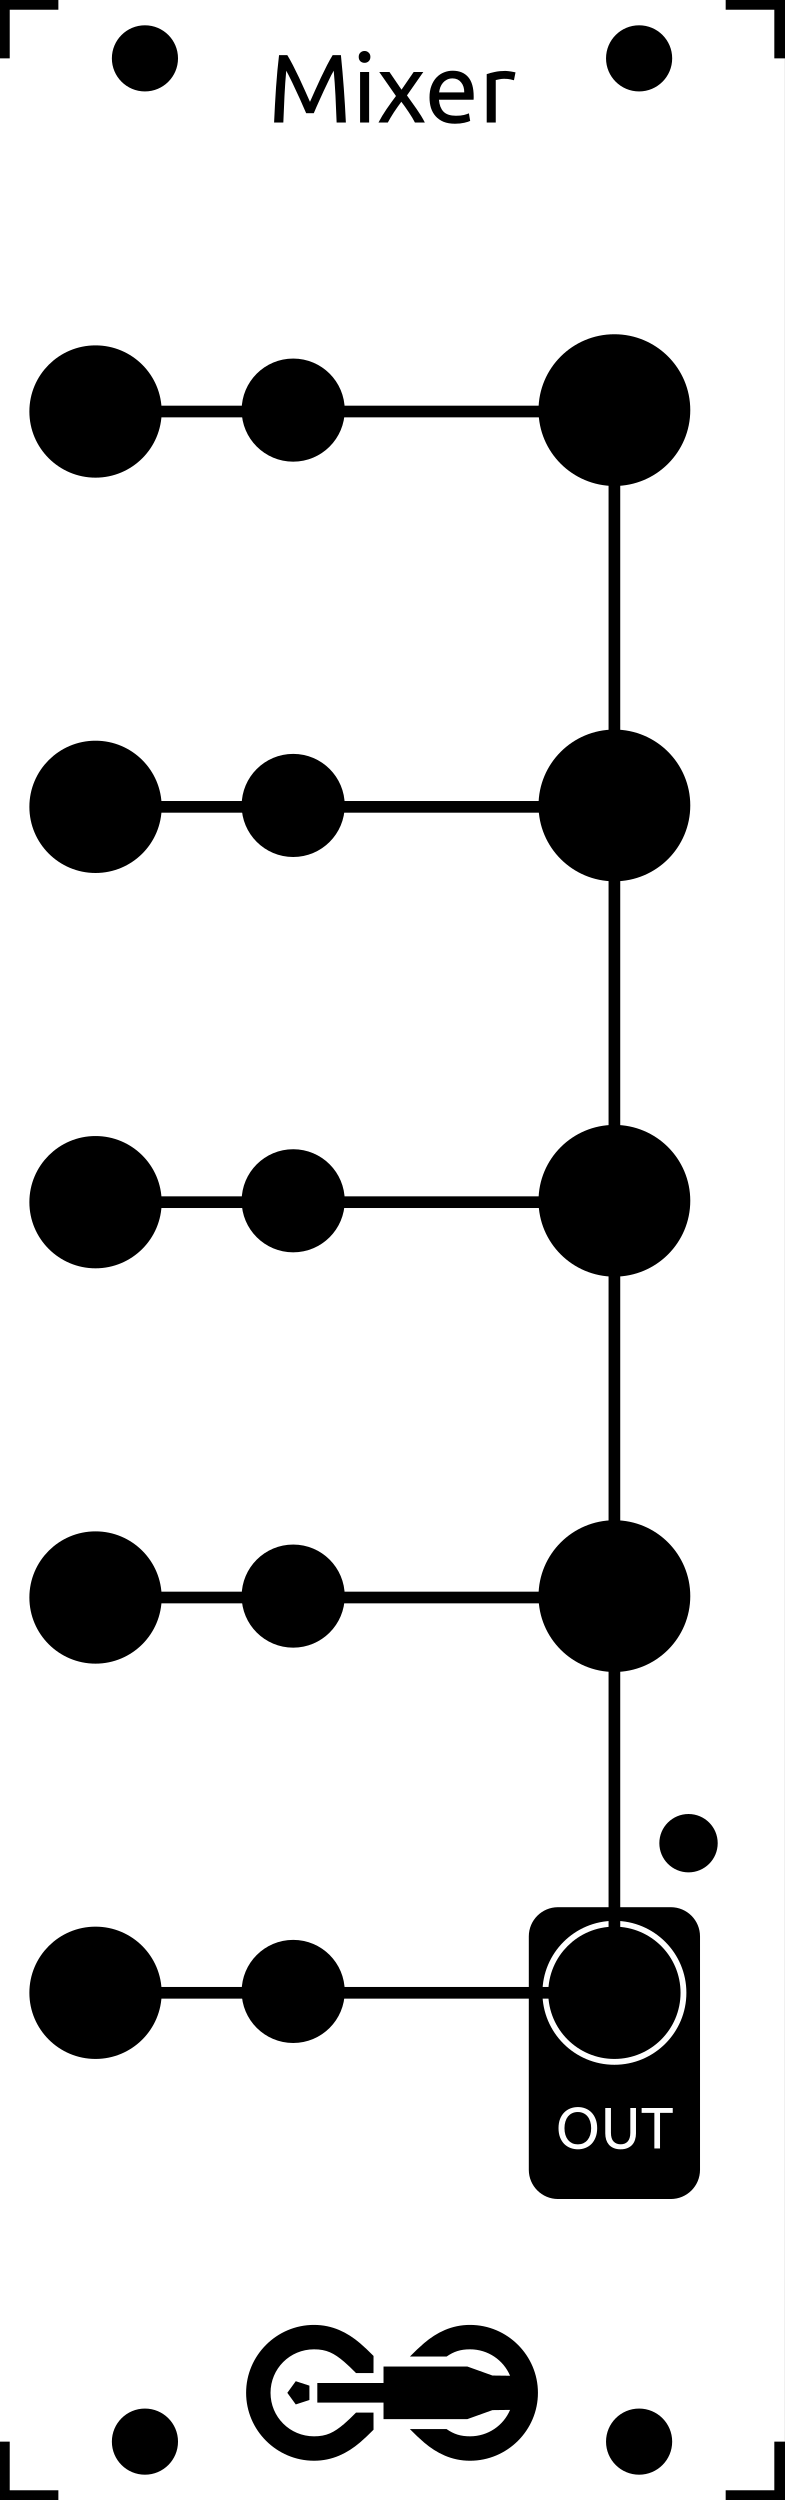
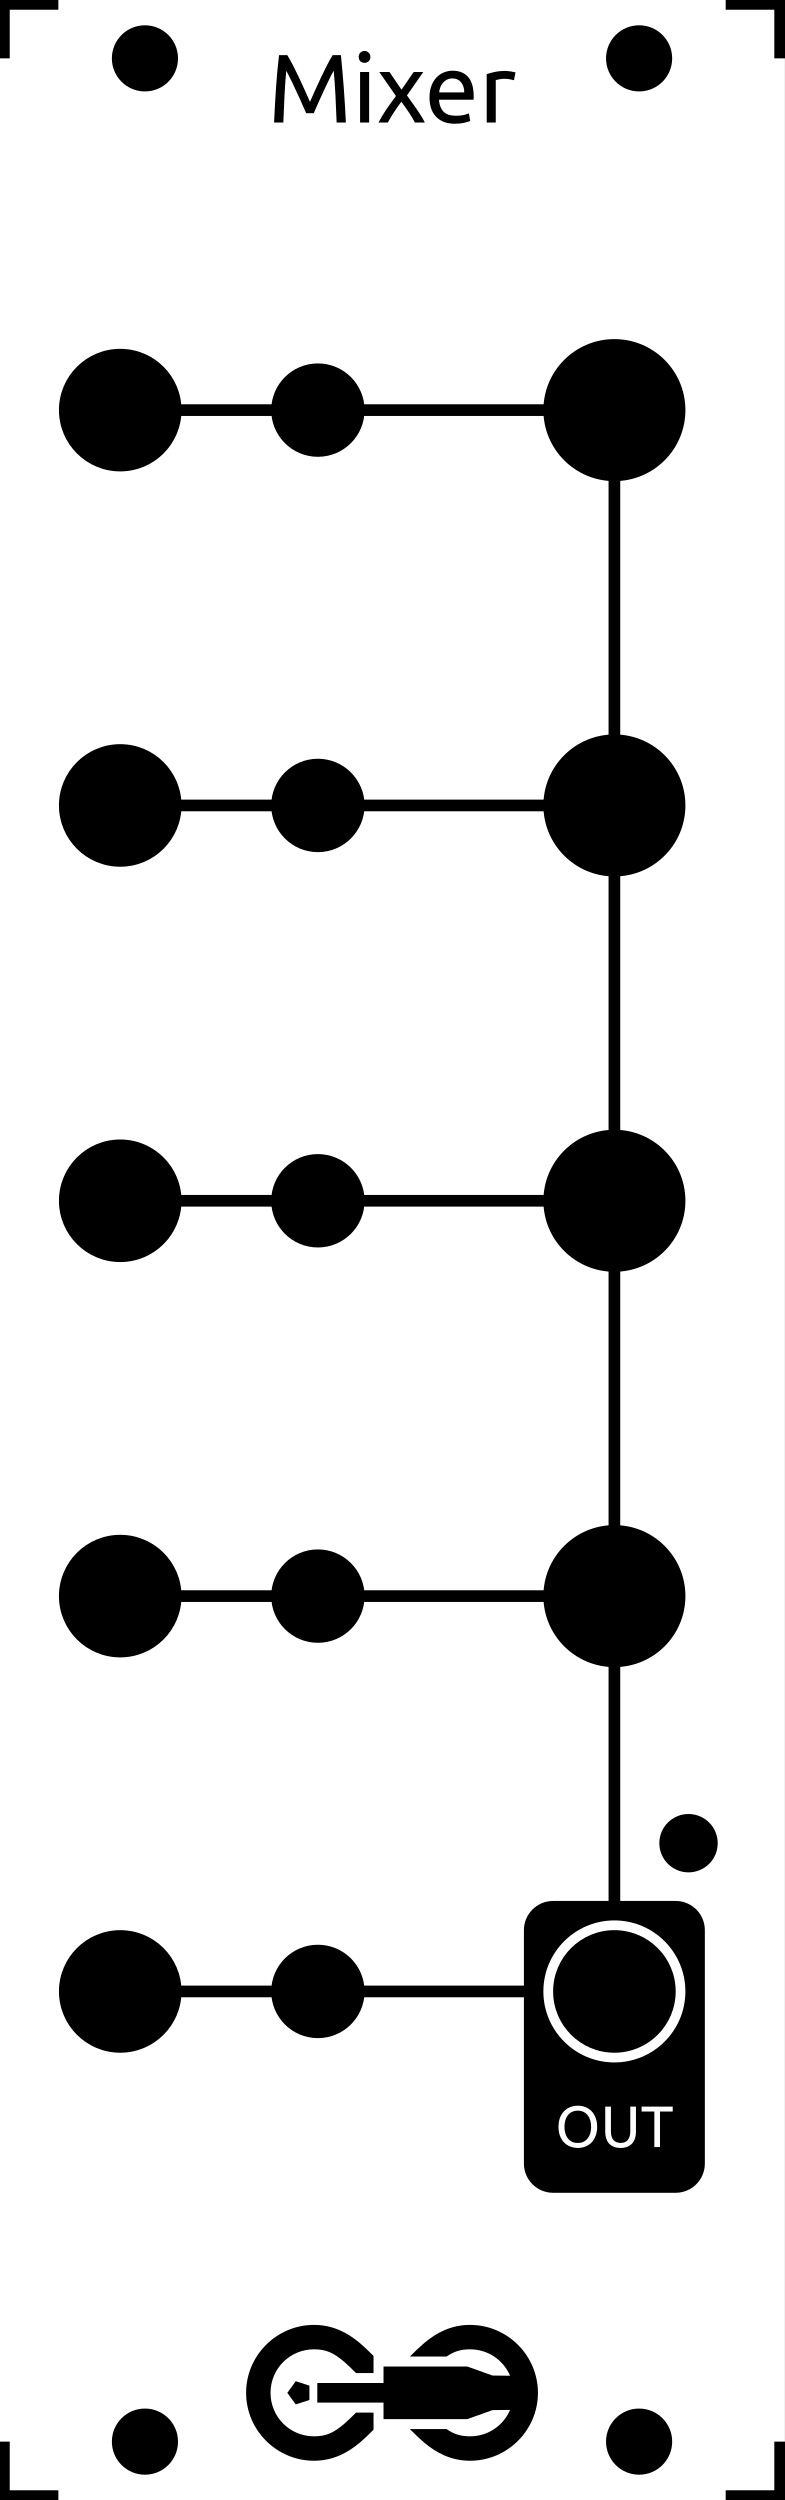
<svg xmlns="http://www.w3.org/2000/svg" id="svg152" width="40.3mm" height="128.5mm" version="1.1" viewBox="0 0 40.3 128.5">
  <rect id="background" width="40.3" height="128.5" fill="#fff" />
  <g id="outline" fill="none" stroke="#000">
    <line id="line6" y1="-3" y2="3" />
    <line id="line8" x1="-3" x2="3" />
    <line id="line10" x1="43.3" x2="37.3" />
    <line id="line12" x1="40.3" x2="40.3" y1="-3" y2="3" />
    <line id="line14" y1="131.5" y2="125.5" />
    <line id="line16" x1="-3" x2="3" y1="128.5" y2="128.5" />
    <line id="line18" x1="40.3" x2="40.3" y1="131.5" y2="125.5" />
    <line id="line20" x1="43.3" x2="37.3" y1="128.5" y2="128.5" />
  </g>
  <g id="stencil" font-family="Ubuntu" font-size="3">
    <path id="path972" d="m15.738 5.82q-0.05-0.12-0.135-0.305-0.08-0.185-0.175-0.4t-0.205-0.44q-0.105-0.23-0.2-0.43-0.095-0.205-0.18-0.365-0.08-0.16-0.13-0.245-0.055 0.59-0.09 1.28-0.035 0.685-0.06 1.385h-0.475q0.02-0.45 0.045-0.905 0.025-0.46 0.055-0.9 0.035-0.445 0.07-0.865 0.04-0.42 0.085-0.795h0.425q0.135 0.22 0.29 0.52t0.31 0.63q0.155 0.325 0.3 0.655 0.145 0.325 0.265 0.595 0.12-0.27 0.265-0.595 0.145-0.33 0.3-0.655 0.155-0.33 0.31-0.63t0.29-0.52h0.425q0.17 1.675 0.255 3.465h-0.475q-0.025-0.7-0.06-1.385-0.035-0.69-0.09-1.28-0.05 0.085-0.135 0.245-0.08 0.16-0.175 0.365-0.095 0.2-0.205 0.43-0.105 0.225-0.2 0.44t-0.18 0.4q-0.08 0.185-0.13 0.305z" />
    <path id="path974" d="m18.973 6.3h-0.465v-2.6h0.465zm-0.235-3.07q-0.125 0-0.215-0.08-0.085-0.085-0.085-0.225t0.085-0.22q0.09-0.085 0.215-0.085t0.21 0.085q0.09 0.08 0.09 0.22t-0.09 0.225q-0.085 0.08-0.21 0.08z" />
    <path id="path976" d="m21.328 6.3q-0.055-0.11-0.135-0.245t-0.175-0.275q-0.095-0.145-0.195-0.285t-0.195-0.265q-0.095 0.125-0.195 0.27-0.1 0.14-0.195 0.285-0.09 0.14-0.17 0.275t-0.135 0.24h-0.48q0.175-0.34 0.415-0.69 0.245-0.355 0.485-0.675l-0.86-1.235h0.525l0.62 0.91 0.625-0.91h0.495l-0.84 1.205q0.24 0.325 0.49 0.69 0.255 0.36 0.43 0.705z" />
    <path id="path978" d="m22.077 5.005q0-0.345 0.1-0.6 0.1-0.26 0.265-0.43t0.38-0.255 0.44-0.085q0.525 0 0.805 0.33 0.28 0.325 0.28 0.995 0 0.03 0 0.08 0 0.045-5e-3 0.085h-1.78q0.03 0.405 0.235 0.615t0.64 0.21q0.245 0 0.41-0.04 0.17-0.045 0.255-0.085l0.065 0.39q-0.085 0.045-0.3 0.095-0.21 0.05-0.48 0.05-0.34 0-0.59-0.1-0.245-0.105-0.405-0.285t-0.24-0.425q-0.075-0.25-0.075-0.545zm1.785-0.255q5e-3 -0.315-0.16-0.515-0.16-0.205-0.445-0.205-0.16 0-0.285 0.065-0.12 0.06-0.205 0.16t-0.135 0.23q-0.045 0.13-0.06 0.265z" />
    <path id="path980" d="m25.977 3.645q0.06 0 0.135 0.01 0.08 5e-3 0.155 0.02 0.075 0.01 0.135 0.025 0.065 0.01 0.095 0.02l-0.08 0.405q-0.055-0.02-0.185-0.045-0.125-0.03-0.325-0.03-0.13 0-0.26 0.03-0.125 0.025-0.165 0.035v2.185h-0.465v-2.49q0.165-0.06 0.41-0.11 0.245-0.055 0.55-0.055z" />
    <path id="path25" transform="translate(12.65 119.5) scale(.15)" d="m23.274 0c-12.804 0-23.274 10.47-23.274 23.274 0 12.804 10.47 23.274 23.274 23.274 6.282 0 11.38-2.549 15.731-6.245 1.539-1.307 3.076-2.788 4.658-4.388l-0.009-5.869-5.989 0.003c-1.484 1.506-2.847 2.828-4.08 3.877-3.513 2.985-6.049 4.254-10.311 4.254-8.281 0-14.905-6.623-14.905-14.905 0-8.281 6.623-14.905 14.905-14.905 4.261 0 6.798 1.27 10.311 4.254 1.234 1.048 2.596 2.371 4.08 3.877l5.989 0.003 0.009-5.869c-1.582-1.6-3.12-3.08-4.658-4.388-4.351-3.697-9.449-6.245-15.731-6.245zm53.451 0c-6.282 1.0197e-4 -11.379 2.549-15.73 6.245-1.607 1.366-3.213 2.919-4.871 4.602h12.572c2.477-1.718 4.74-2.478 8.029-2.478h3.82e-4c6.2 0 11.47 3.713 13.728 9.055l-6.042-0.075-8.585-3.08-28.741 3.81e-4v5.646h-22.686v6.719h22.686v5.646l28.741 3.82e-4 8.585-3.08 6.042-0.075c-2.258 5.341-7.528 9.055-13.728 9.055h-3.82e-4c-3.289-5.9e-5 -5.553-0.761-8.029-2.478h-12.572c1.658 1.683 3.264 3.236 4.871 4.602 4.351 3.697 9.449 6.245 15.73 6.245h3.82e-4c12.804 0 23.274-10.47 23.274-23.274-8e-6 -12.804-10.47-23.274-23.274-23.274zm-59.712 19.295-2.891 3.979 2.891 3.979 4.677-1.52v-4.918z" />
-     <path id="path30" d="m4.91 21.152h26.67v20.32" fill="none" stroke="#000" stroke-width=".6" />
-     <path id="path39" d="m4.91 41.472h26.67v20.32" fill="none" stroke="#000" stroke-width=".6" />
-     <path id="path48" d="m4.91 61.792h26.67v20.32" fill="none" stroke="#000" stroke-width=".6" />
-     <path id="path57" d="m4.91 82.112h26.67v20.32" fill="none" stroke="#000" stroke-width=".6" />
-     <path id="path66" d="m4.91 102.43h26.67" fill="none" stroke="#000" stroke-width=".6" />
-     <g id="g72" transform="translate(31.58,97.915)">
-       <path id="path_ssngirflcx" transform="matrix(.26458 0 0 .26458 -31.58 -97.915)" d="m108.4 370.51a5.669 5.669 0 0 0-5.668 5.67v45.354a5.669 5.669 0 0 0 5.668 5.67h21.922a5.669 5.669 0 0 0 5.67-5.67v-45.354a5.669 5.669 0 0 0-5.67-5.67zm10.961 2.647a13.984 13.984 0 0 1 0 27.969 13.984 13.984 0 0 1 0-27.969zm-7.08 36.182c0.506 0 0.982 0.086 1.428 0.26 0.454 0.174 0.851 0.435 1.191 0.783 0.34 0.34 0.608 0.767 0.805 1.281 0.204 0.514 0.307 1.107 0.307 1.779 0 0.673-0.103 1.267-0.307 1.781-0.197 0.514-0.465 0.945-0.805 1.293-0.34 0.34-0.738 0.596-1.191 0.77-0.446 0.174-0.921 0.262-1.428 0.262-0.514 0-1.002-0.088-1.463-0.262-0.454-0.174-0.855-0.429-1.203-0.77-0.34-0.348-0.612-0.779-0.816-1.293-0.197-0.514-0.295-1.109-0.295-1.781 0-0.673 0.098-1.265 0.295-1.779 0.204-0.514 0.476-0.941 0.816-1.281 0.348-0.348 0.75-0.609 1.203-0.783 0.461-0.174 0.949-0.26 1.463-0.26zm5.305 0.182h1.102v4.807c0 0.786 0.174 1.358 0.521 1.713 0.348 0.355 0.8 0.533 1.359 0.533 0.28 0 0.533-0.042 0.76-0.125 0.234-0.091 0.435-0.227 0.602-0.408s0.294-0.412 0.385-0.691c0.091-0.287 0.137-0.628 0.137-1.022v-4.807h1.1v4.932c0 0.438-0.061 0.847-0.182 1.225-0.113 0.378-0.294 0.707-0.543 0.986-0.242 0.272-0.552 0.488-0.93 0.646-0.37 0.159-0.814 0.238-1.328 0.238-0.514 0-0.96-0.08-1.338-0.238-0.378-0.159-0.688-0.374-0.93-0.646-0.242-0.28-0.422-0.608-0.543-0.986-0.113-0.378-0.172-0.786-0.172-1.225zm7.064 0h6.043v0.951h-2.471v6.906h-1.1v-6.906h-2.473zm-12.393 0.781c-0.401 0-0.763 0.075-1.088 0.227-0.317 0.144-0.59 0.353-0.816 0.625-0.219 0.272-0.391 0.605-0.512 0.998-0.121 0.386-0.18 0.815-0.18 1.291s0.059 0.912 0.18 1.305c0.121 0.386 0.293 0.714 0.512 0.986 0.227 0.272 0.499 0.484 0.816 0.635 0.325 0.144 0.687 0.215 1.088 0.215s0.759-0.071 1.076-0.215c0.317-0.151 0.587-0.363 0.807-0.635 0.227-0.272 0.401-0.601 0.521-0.986 0.121-0.393 0.182-0.828 0.182-1.305s-0.061-0.905-0.182-1.291c-0.121-0.393-0.295-0.726-0.521-0.998-0.219-0.272-0.489-0.481-0.807-0.625-0.317-0.151-0.676-0.227-1.076-0.227z" style="" />
+     <path id="path30" d="m6.18 21.08h25.4v20.32" fill="none" stroke="#000" stroke-width=".6" />
+     <path id="path39" d="m6.18 41.4h25.4v20.32" fill="none" stroke="#000" stroke-width=".6" />
+     <path id="path48" d="m6.18 61.72h25.4v20.32" fill="none" stroke="#000" stroke-width=".6" />
+     <path id="path57" d="m6.18 82.04h25.4v16.62" fill="none" stroke="#000" stroke-width=".6" />
+     <path id="path66" d="m6.18 102.36h21.7" fill="none" stroke="#000" stroke-width=".6" />
+     <g id="g72" transform="translate(31.58,102.36)">
+       <path id="path_zdyugpuiux" transform="matrix(.26458 0 0 .26458 -31.58 -102.36)" d="m107.45 369.3a5.669 5.669 0 0 0-5.668 5.67v45.354a5.669 5.669 0 0 0 5.668 5.67h23.812a5.669 5.669 0 0 0 5.668-5.67v-45.354a5.669 5.669 0 0 0-5.668-5.67zm11.906 3.781a13.795 13.795 0 1 1 0 27.59 13.795 13.795 0 1 1 0-27.59zm-7.08 35.992c0.506 0 0.982 0.086 1.428 0.26 0.454 0.174 0.851 0.435 1.191 0.783 0.34 0.34 0.608 0.767 0.805 1.281 0.204 0.514 0.307 1.107 0.307 1.779 0 0.673-0.103 1.267-0.307 1.781-0.197 0.514-0.465 0.943-0.805 1.291-0.34 0.34-0.738 0.598-1.191 0.771-0.446 0.174-0.921 0.262-1.428 0.262-0.514 0-1.002-0.088-1.463-0.262-0.454-0.174-0.855-0.431-1.203-0.771-0.34-0.348-0.612-0.777-0.816-1.291-0.197-0.514-0.295-1.109-0.295-1.781 0-0.673 0.098-1.265 0.295-1.779 0.204-0.514 0.476-0.941 0.816-1.281 0.348-0.348 0.75-0.609 1.203-0.783 0.461-0.174 0.949-0.26 1.463-0.26zm5.305 0.182h1.102v4.807c0 0.786 0.174 1.358 0.521 1.713 0.348 0.355 0.8 0.531 1.359 0.531 0.28 0 0.533-0.04 0.76-0.123 0.234-0.091 0.435-0.227 0.602-0.408 0.166-0.181 0.294-0.414 0.385-0.693 0.091-0.287 0.137-0.626 0.137-1.02v-4.807h1.1v4.932c0 0.438-0.061 0.847-0.182 1.225-0.113 0.378-0.294 0.707-0.543 0.986-0.242 0.272-0.552 0.488-0.93 0.646-0.37 0.159-0.814 0.238-1.328 0.238-0.514 0-0.96-0.08-1.338-0.238-0.378-0.159-0.688-0.374-0.93-0.646-0.242-0.28-0.422-0.608-0.543-0.986-0.113-0.378-0.172-0.786-0.172-1.225zm7.064 0h6.043v0.951h-2.471v6.906h-1.1v-6.906h-2.473zm-12.393 0.781c-0.401 0-0.763 0.075-1.088 0.227-0.317 0.144-0.59 0.351-0.816 0.623-0.219 0.272-0.391 0.605-0.512 0.998-0.121 0.386-0.18 0.817-0.18 1.293s0.059 0.912 0.18 1.305c0.121 0.386 0.293 0.714 0.512 0.986 0.227 0.272 0.499 0.484 0.816 0.635 0.325 0.144 0.687 0.215 1.088 0.215s0.759-0.071 1.076-0.215c0.317-0.151 0.587-0.363 0.807-0.635 0.227-0.272 0.401-0.601 0.521-0.986 0.121-0.393 0.182-0.828 0.182-1.305s-0.061-0.907-0.182-1.293c-0.121-0.393-0.295-0.726-0.521-0.998-0.219-0.272-0.489-0.479-0.807-0.623-0.317-0.151-0.676-0.227-1.076-0.227z" style="" />
    </g>
  </g>
  <g id="throughholes">
    <circle id="circle78" cx="7.45" cy="3" r="1.7" />
    <circle id="circle80" cx="7.45" cy="125.5" r="1.7" />
    <circle id="circle82" cx="32.85" cy="3" r="1.7" />
    <circle id="circle84" cx="32.85" cy="125.5" r="1.7" />
-     <circle id="circle86" cx="4.91" cy="21.152" r="3.4" />
-     <circle id="circle90" cx="15.07" cy="21.08" r="2.65" />
-     <circle id="circle94" cx="31.58" cy="21.08" r="3.9" />
-     <circle id="circle98" cx="4.91" cy="41.472" r="3.4" />
-     <circle id="circle102" cx="15.07" cy="41.4" r="2.65" />
-     <circle id="circle106" cx="31.58" cy="41.4" r="3.9" />
-     <circle id="circle110" cx="4.91" cy="61.792" r="3.4" />
-     <circle id="circle114" cx="15.07" cy="61.72" r="2.65" />
-     <circle id="circle118" cx="31.58" cy="61.72" r="3.9" />
-     <circle id="circle122" cx="4.91" cy="82.112" r="3.4" />
-     <circle id="circle126" cx="15.07" cy="82.04" r="2.65" />
-     <circle id="circle130" cx="31.58" cy="82.04" r="3.9" />
-     <circle id="circle134" cx="4.91" cy="102.43" r="3.4" />
-     <circle id="circle138" cx="15.07" cy="102.36" r="2.65" />
-     <circle id="circle142" cx="31.58" cy="102.43" r="3.4" />
+     <circle id="circle86" cx="6.18" cy="21.08" r="3.15" />
+     <circle id="circle90" cx="16.34" cy="21.08" r="2.4" />
+     <circle id="circle94" cx="31.58" cy="21.08" r="3.65" />
+     <circle id="circle98" cx="6.18" cy="41.4" r="3.15" />
+     <circle id="circle102" cx="16.34" cy="41.4" r="2.4" />
+     <circle id="circle106" cx="31.58" cy="41.4" r="3.65" />
+     <circle id="circle110" cx="6.18" cy="61.72" r="3.15" />
+     <circle id="circle114" cx="16.34" cy="61.72" r="2.4" />
+     <circle id="circle118" cx="31.58" cy="61.72" r="3.65" />
+     <circle id="circle122" cx="6.18" cy="82.04" r="3.15" />
+     <circle id="circle126" cx="16.34" cy="82.04" r="2.4" />
+     <circle id="circle130" cx="31.58" cy="82.04" r="3.65" />
+     <circle id="circle134" cx="6.18" cy="102.36" r="3.15" />
+     <circle id="circle138" cx="16.34" cy="102.36" r="2.4" />
+     <circle id="circle142" cx="31.58" cy="102.36" r="3.15" />
    <circle id="circle146" cx="35.39" cy="94.74" r="1.5" />
  </g>
</svg>
